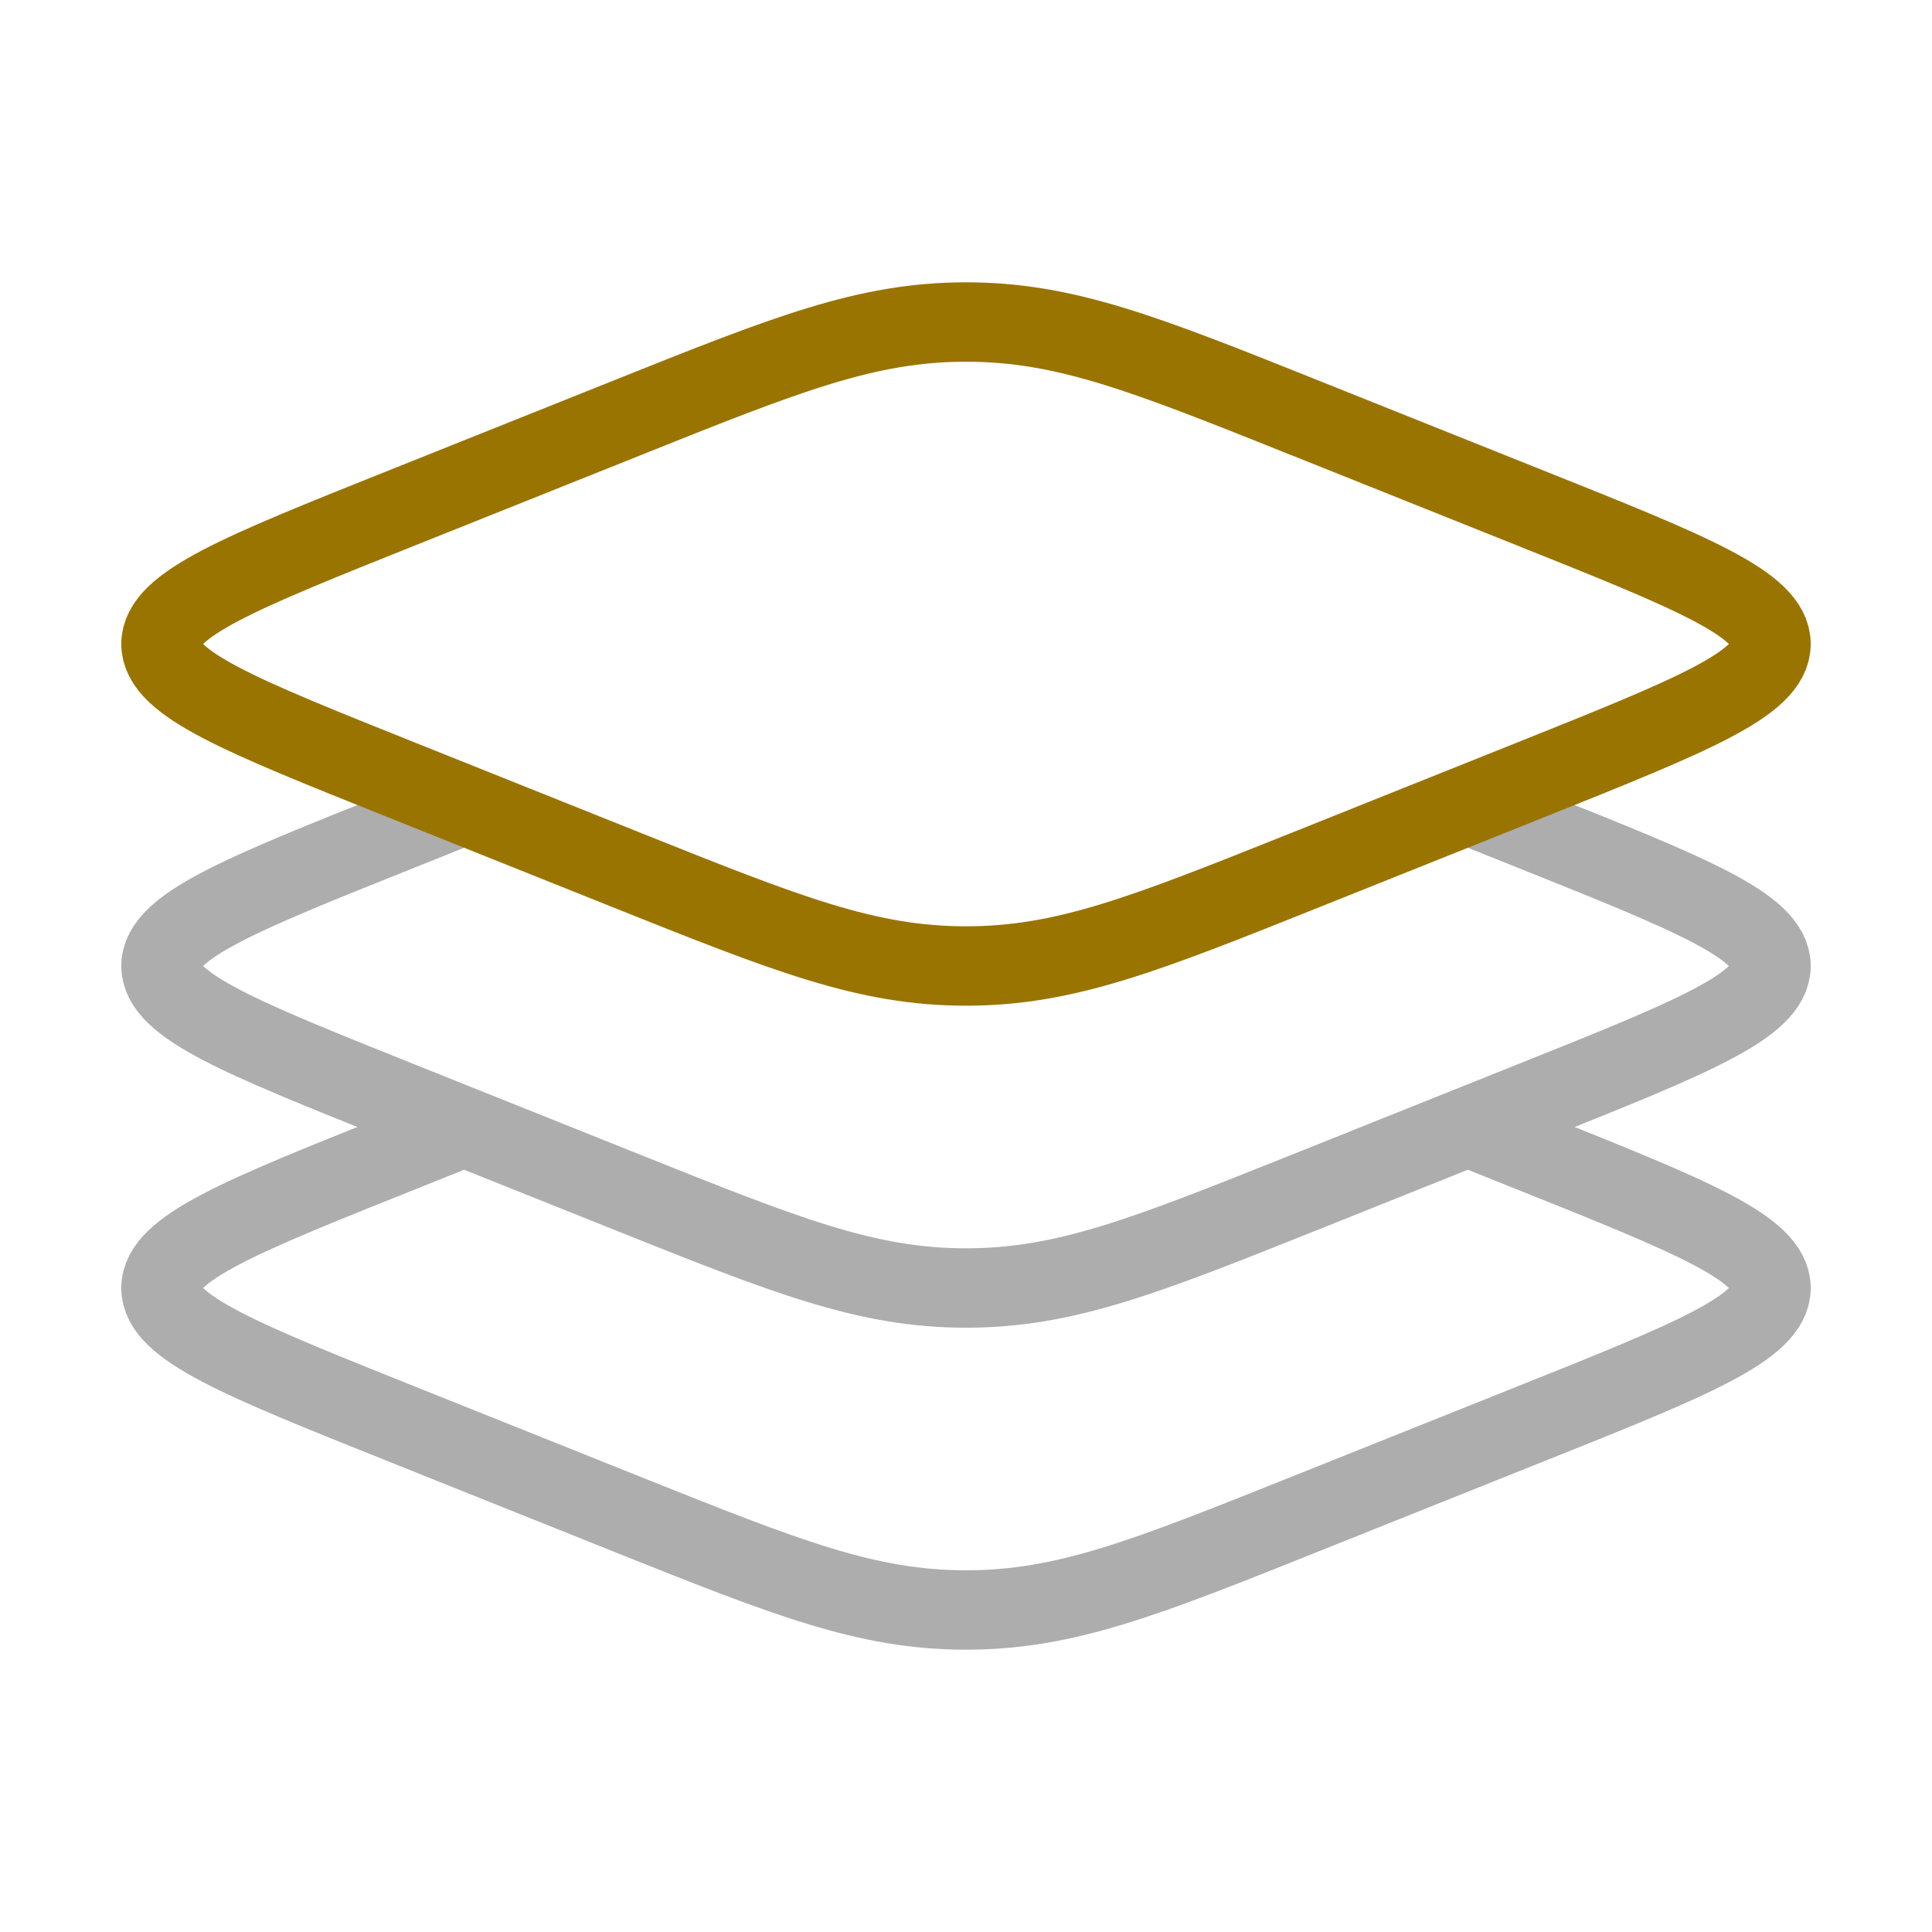
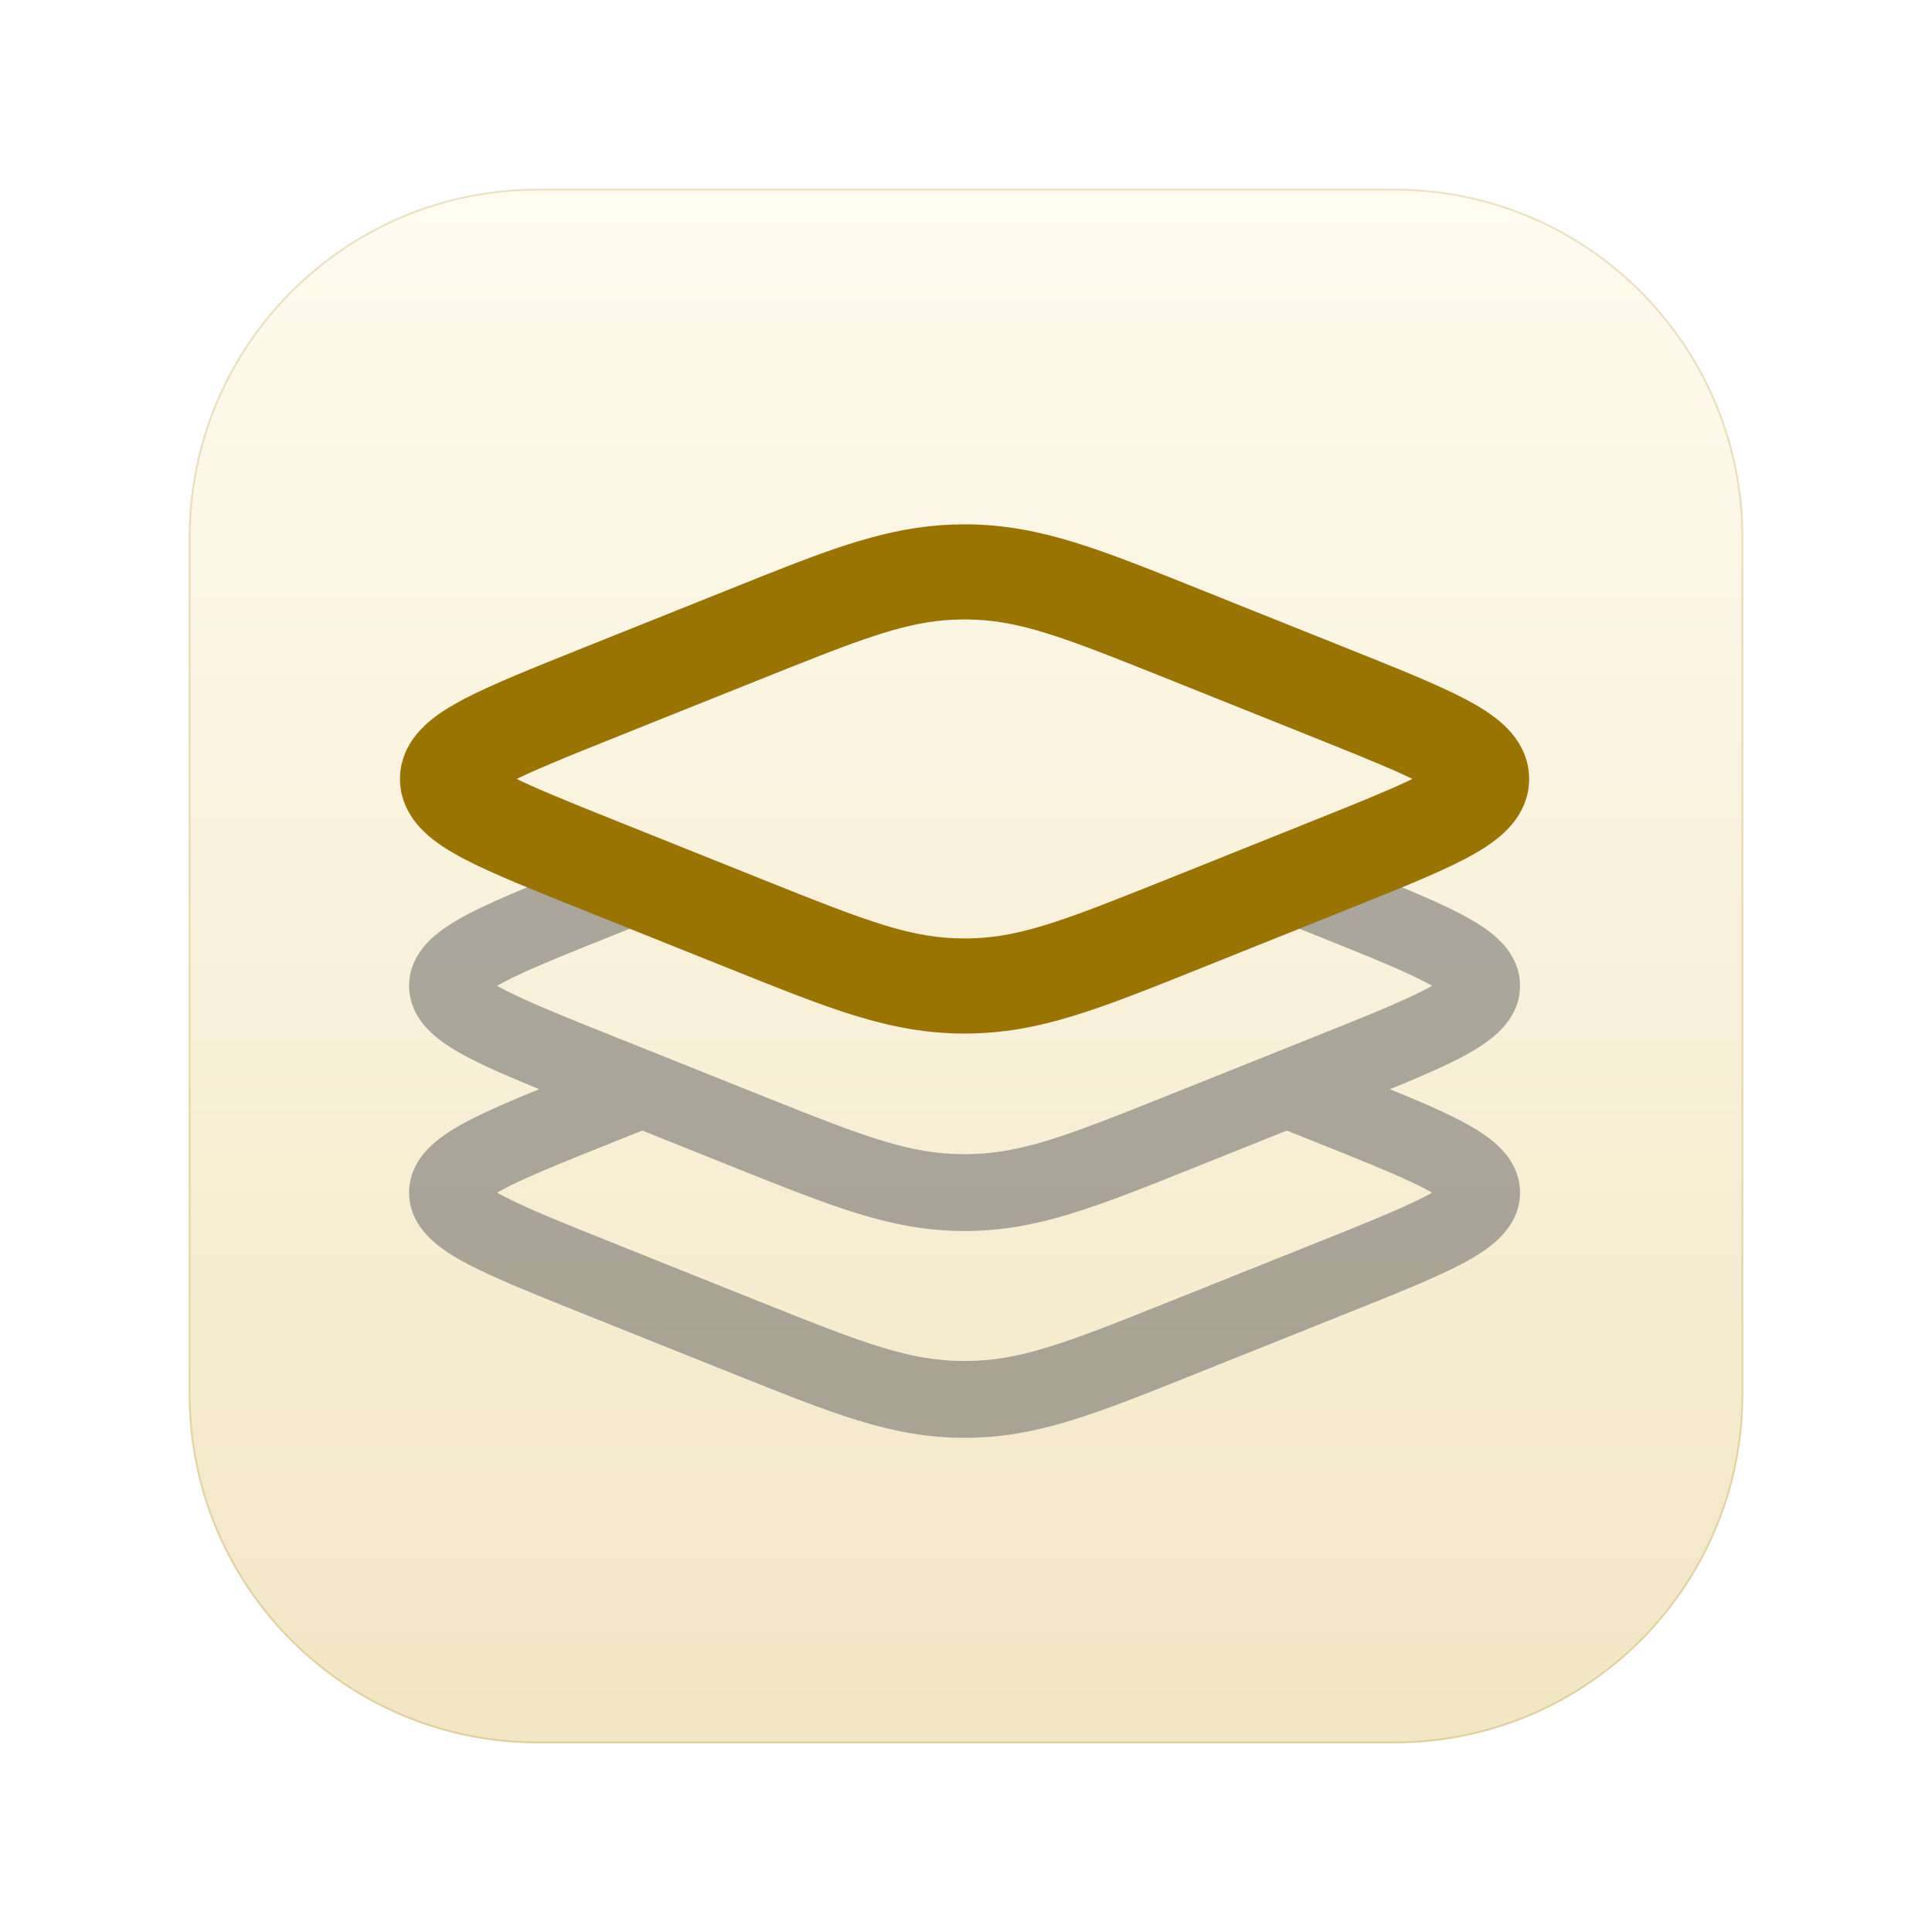
- <svg xmlns="http://www.w3.org/2000/svg" width="73" height="73" viewBox="0 0 73 73" fill="none">
-   <path opacity="0.5" d="M17.538 30.417L15.145 31.375C9.104 33.79 6.083 35 6.083 36.5C6.083 37.999 9.104 39.207 15.145 41.625L23.686 45.044C29.726 47.459 32.75 48.667 36.5 48.667C40.251 48.667 43.274 47.459 49.315 45.044L57.856 41.625C63.897 39.21 66.917 37.999 66.917 36.5C66.917 35 63.897 33.793 57.856 31.375L55.462 30.417M17.538 42.583L15.145 43.541C9.104 45.956 6.083 47.167 6.083 48.667C6.083 50.166 9.104 51.374 15.145 53.792L23.686 57.211C29.726 59.626 32.75 60.833 36.5 60.833C40.251 60.833 43.274 59.626 49.315 57.208L57.856 53.792C63.897 51.377 66.917 50.169 66.917 48.667C66.917 47.167 63.897 45.96 57.856 43.541L55.462 42.583" stroke="#5B5B5B" stroke-width="3" />
-   <path d="M15.145 29.459C9.104 27.043 6.083 25.836 6.083 24.333C6.083 22.831 9.104 21.626 15.145 19.208L23.686 15.792C29.726 13.374 32.75 12.167 36.5 12.167C40.251 12.167 43.274 13.374 49.315 15.792L57.856 19.208C63.897 21.623 66.917 22.831 66.917 24.333C66.917 25.836 63.897 27.04 57.856 29.459L49.315 32.877C43.274 35.292 40.251 36.5 36.5 36.5C32.75 36.5 29.726 35.292 23.686 32.877L15.145 29.459Z" stroke="#9A7400" stroke-width="3" />
+ <svg xmlns="http://www.w3.org/2000/svg" width="1024" height="1024" viewBox="0 0 1024 1024" fill="none">
+   <defs>
+     <linearGradient id="bg" x1="512" y1="100" x2="512" y2="924" gradientUnits="userSpaceOnUse">
+       <stop offset="0" stop-color="#FFFBEF" />
+       <stop offset="1" stop-color="#F2E6C4" />
+     </linearGradient>
+   </defs>
+   <rect x="100" y="100" width="824" height="824" rx="185" fill="url(#bg)" />
+   <rect x="100.5" y="100.5" width="823" height="823" rx="184.5" stroke="#9A7400" stroke-opacity="0.18" />
+   <g transform="translate(212.00 277.91) scale(1.608579)">
+     <path opacity="0.5" d="M309.233 114.372C325.925 121.054 339.187 126.345 348.193 131.066C352.683 133.419 356.805 135.978 359.905 138.949C363.074 141.987 366.053 146.335 366.053 152.044C366.053 157.751 363.077 162.101 359.908 165.139C356.809 168.111 352.684 170.667 348.193 173.022C340.862 176.867 330.713 181.082 318.191 186.118C330.712 191.157 340.864 195.371 348.193 199.213C352.683 201.566 356.806 204.122 359.905 207.092C363.074 210.13 366.053 214.479 366.053 220.187C366.053 225.894 363.081 230.247 359.908 233.29C356.808 236.264 352.684 238.823 348.193 241.177C341.437 244.718 332.287 248.579 321.092 253.103L261.391 276.989C228.054 290.333 209.267 297.99 186.028 297.99C162.79 297.99 144.001 290.335 110.666 277.008L62.82 257.859C46.128 251.178 32.866 245.882 23.86 241.162C19.37 238.808 15.247 236.253 12.148 233.283C8.979 230.245 6 225.896 6 220.187C6 214.48 8.976 210.131 12.144 207.092C15.244 204.12 19.368 201.561 23.86 199.205C31.19 195.361 41.338 191.145 53.858 186.11C41.339 181.071 31.189 176.86 23.86 173.018C19.37 170.665 15.247 168.109 12.148 165.139C9.176 162.291 6.372 158.29 6.034 153.096L6 152.044L6.034 150.988C6.373 145.797 9.174 141.798 12.144 138.949C15.244 135.976 19.368 133.418 23.86 131.062C32.868 126.338 46.128 121.049 62.82 114.376L76.229 109.005L83.407 126.936L69.998 132.299L69.994 132.303C52.854 139.155 40.738 144.016 32.829 148.163C29.797 149.753 27.784 151.039 26.5 152.04C27.784 153.04 29.794 154.325 32.826 155.914C40.737 160.06 52.854 164.923 69.998 171.785L117.829 190.93C152.164 204.657 167.254 210.532 186.028 210.532C202.455 210.531 216.056 206.036 242.199 195.717L254.22 190.93L302.059 171.785C319.2 164.933 331.315 160.069 339.223 155.921C342.255 154.332 344.265 153.045 345.549 152.044C344.265 151.044 342.257 149.758 339.227 148.171C333.294 145.06 324.993 141.55 313.982 137.093L302.055 132.299L288.646 126.936L295.824 109.005L309.233 114.372ZM261.391 208.861L261.387 208.865C228.053 222.191 209.266 229.843 186.028 229.843C162.79 229.843 144.001 222.191 110.666 208.865L110.662 208.861L79.816 196.512L69.998 200.446C52.857 207.299 40.738 212.163 32.829 216.31C29.797 217.9 27.785 219.183 26.5 220.184C27.784 221.184 29.793 222.471 32.826 224.061C40.737 228.207 52.854 233.066 69.998 239.928L117.836 259.077C152.172 272.804 167.254 278.679 186.028 278.679C204.801 278.678 219.884 272.805 254.216 259.062L302.059 239.928L313.986 235.142C324.996 230.69 333.295 227.181 339.227 224.072C342.262 222.481 344.27 221.192 345.553 220.191C344.269 219.191 342.259 217.907 339.227 216.318C333.294 213.207 324.994 209.693 313.982 205.236L292.233 196.512L261.391 208.861Z" fill="#5B5B5B" stroke="#5B5B5B" stroke-width="6" />
+     <path d="M187.146 3.006C210.568 3.25 229.838 11.145 262.505 24.236L310.341 43.39C326.964 50.043 340.408 55.407 349.587 60.224C354.161 62.624 358.581 65.341 361.986 68.612L362.642 69.262C365.913 72.611 369.052 77.48 369.053 83.891C369.053 90.73 365.483 95.817 361.986 99.173C358.58 102.443 354.156 105.159 349.583 107.558C340.407 112.37 326.968 117.732 310.35 124.392L262.507 143.562L262.506 143.563C229.323 156.845 209.959 164.785 186.028 164.785C162.097 164.785 142.735 156.845 109.552 143.563L109.55 143.562L61.704 124.392V124.391C45.084 117.738 31.644 112.378 22.466 107.562C17.892 105.161 13.472 102.444 10.066 99.173C6.572 95.816 3 90.729 3 83.891L3.011 83.254C3.224 76.736 6.68 71.862 10.066 68.611H10.067C13.474 65.342 17.897 62.626 22.47 60.227C31.645 55.415 45.086 50.053 61.704 43.394L61.705 43.393L121.402 19.498L121.411 19.494C147.646 9.082 165.058 3 186.028 3L187.146 3.006ZM184.556 28.347C169.409 28.608 156.31 32.938 130.957 42.968L130.956 42.967L118.95 47.758L118.951 47.759L75.328 65.218L75.331 65.221L71.113 66.911C53.896 73.811 41.96 78.605 34.219 82.665C33.385 83.102 32.641 83.512 31.977 83.893C32.641 84.274 33.386 84.685 34.22 85.123C40.991 88.676 50.976 92.793 64.898 98.382L71.108 100.87L71.681 101.099L71.685 101.103L118.942 120.041H118.943C153.439 133.848 167.949 139.451 186.028 139.451L187.501 139.438C202.648 139.177 215.743 134.843 241.097 124.824L253.11 120.039L300.936 100.875L312.866 96.076C323.89 91.61 332.052 88.148 337.834 85.115C338.666 84.679 339.41 84.268 340.073 83.888C339.409 83.507 338.666 83.098 337.833 82.661C331.062 79.108 321.077 74.992 307.154 69.403L300.944 66.915L253.102 47.759L253.101 47.758C218.609 33.935 204.104 28.334 186.028 28.334L184.556 28.347Z" fill="#9A7400" stroke="#9A7400" stroke-width="6" />
+   </g>
</svg>
